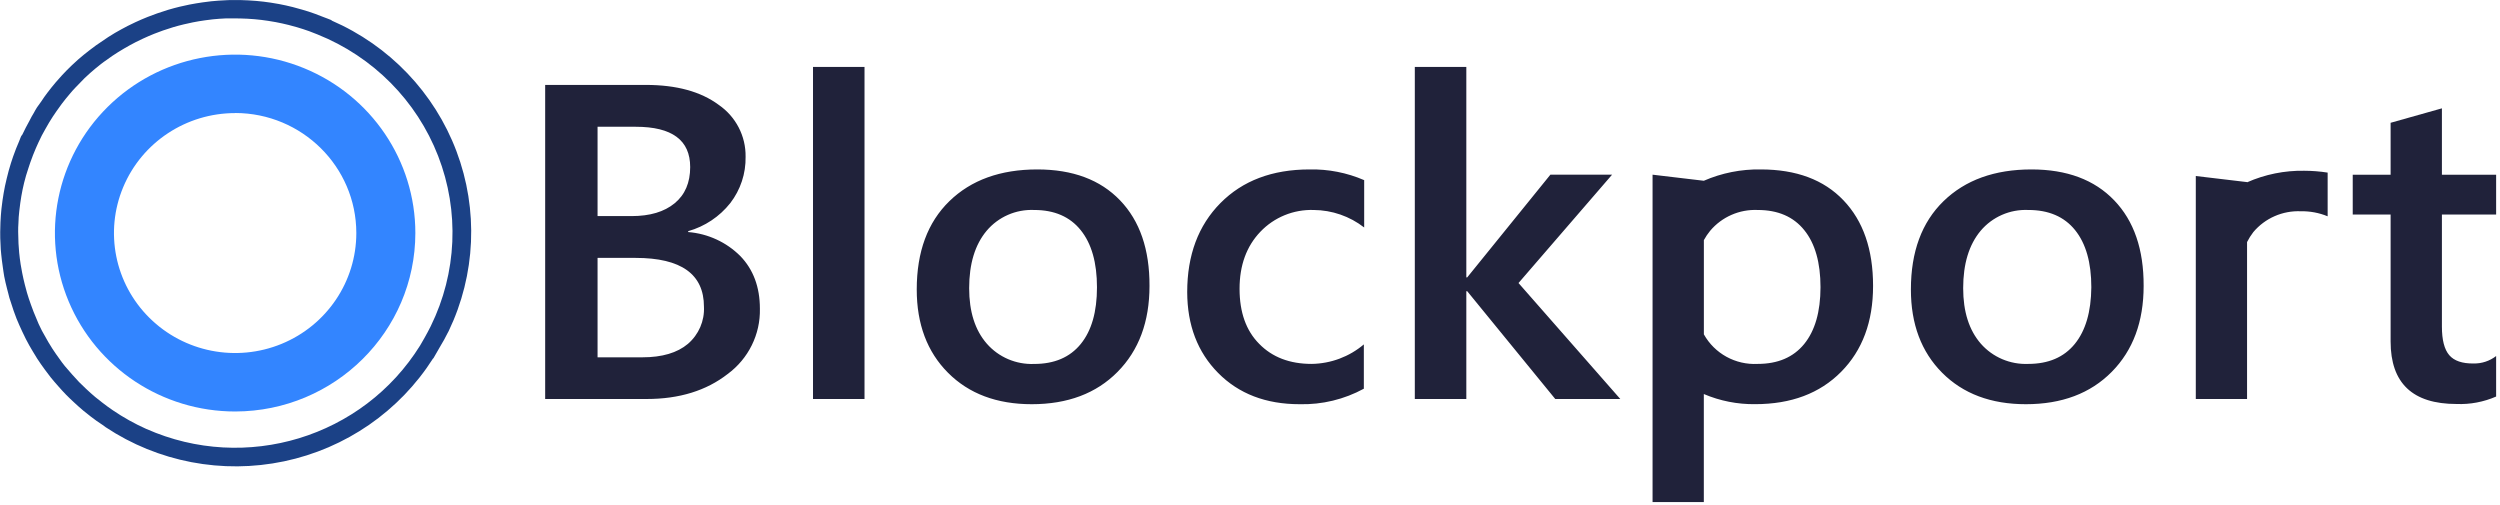
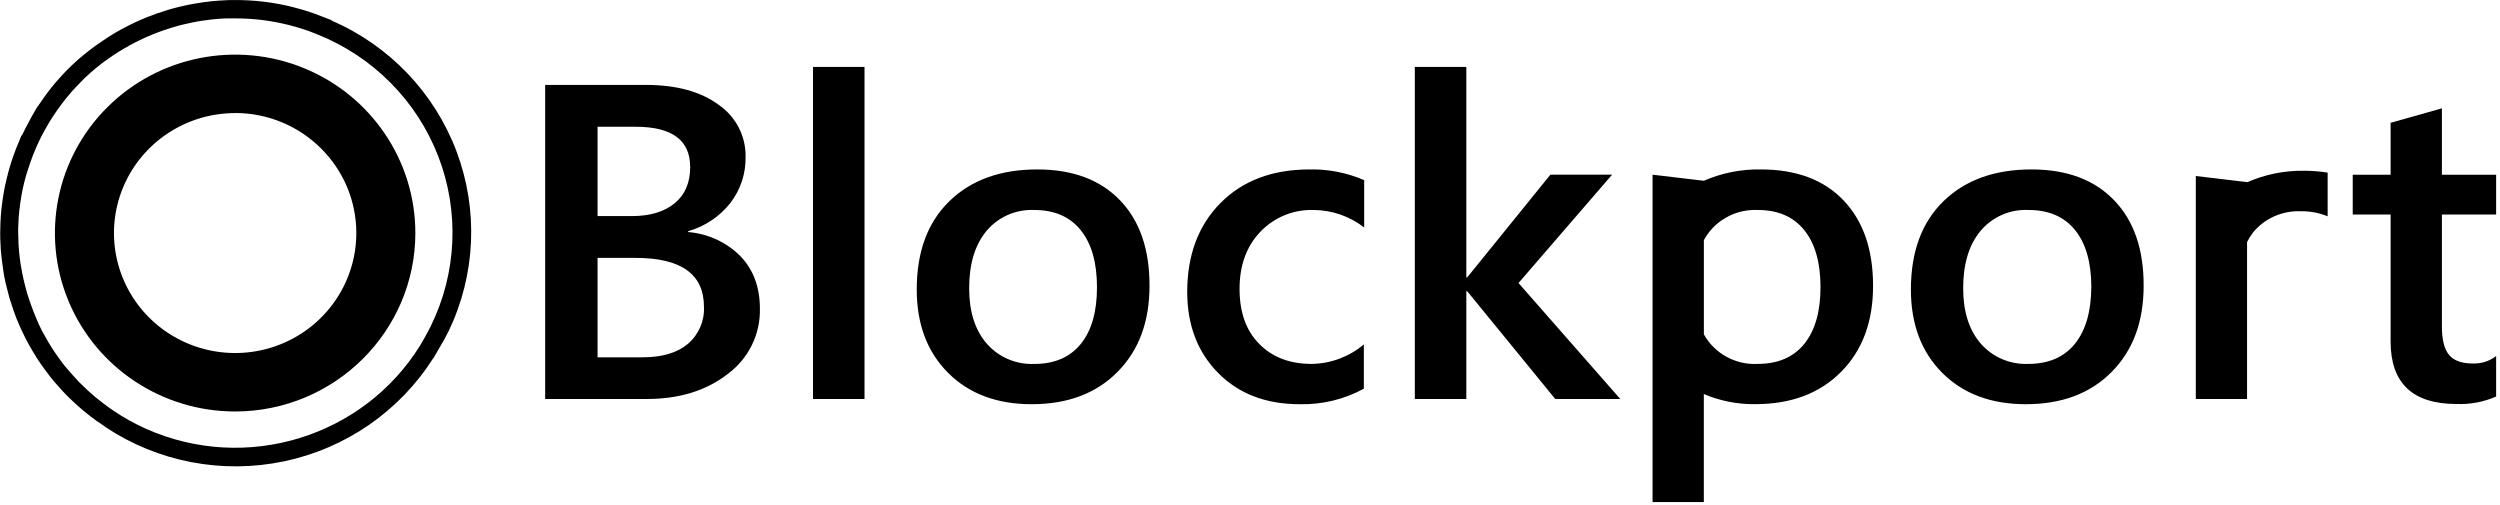
<svg xmlns="http://www.w3.org/2000/svg" viewBox="0 0 119 24">
-   <path fill="#20223A" d="M25.95,18.992 L25.95,4.042 L30.74,4.042 C32.199,4.042 33.356,4.358 34.209,4.99 C35.025,5.551 35.505,6.477 35.49,7.46 C35.506,8.257 35.249,9.036 34.76,9.669 C34.251,10.312 33.55,10.779 32.757,11.004 L32.757,11.046 C33.696,11.121 34.576,11.526 35.239,12.188 C35.86,12.831 36.171,13.667 36.171,14.696 C36.198,15.916 35.627,17.073 34.638,17.802 C33.621,18.595 32.336,18.992 30.786,18.992 L25.95,18.992 Z M41.151,18.992 L38.699,18.992 L38.699,3.187 L41.151,3.187 L41.151,18.992 Z M49.111,19.24 C47.448,19.24 46.12,18.741 45.126,17.744 C44.132,16.747 43.636,15.425 43.637,13.777 C43.637,11.984 44.155,10.584 45.19,9.576 C46.225,8.569 47.62,8.065 49.375,8.065 C51.059,8.065 52.372,8.555 53.314,9.535 C54.255,10.514 54.723,11.873 54.716,13.611 C54.716,15.314 54.209,16.678 53.195,17.702 C52.182,18.727 50.82,19.24 49.111,19.24 Z M64.923,18.5 C63.987,19.011 62.929,19.267 61.86,19.24 C60.257,19.24 58.966,18.744 57.985,17.754 C57.005,16.764 56.514,15.48 56.511,13.902 C56.511,12.143 57.039,10.731 58.094,9.665 C59.149,8.6 60.561,8.066 62.331,8.065 C63.226,8.046 64.114,8.22 64.935,8.575 L64.935,10.828 C64.249,10.294 63.404,10.001 62.531,9.995 C61.574,9.964 60.649,10.342 59.993,11.032 C59.333,11.724 59.003,12.629 59.003,13.747 C59.003,14.866 59.314,15.738 59.935,16.364 C60.556,17.002 61.389,17.322 62.435,17.322 C63.347,17.309 64.226,16.981 64.919,16.393 L64.919,18.5 L64.923,18.5 Z M77.126,18.992 L74.03,18.992 L69.839,13.861 L69.797,13.861 L69.797,18.992 L67.345,18.992 L67.345,3.187 L69.797,3.187 L69.797,13.204 L69.839,13.204 L73.798,8.315 L76.735,8.315 L72.281,13.472 L77.126,18.992 Z M118.816,18.875 C118.223,19.134 117.578,19.256 116.931,19.23 C114.839,19.23 113.793,18.238 113.793,16.255 L113.793,10.213 L111.99,10.213 L111.99,8.317 L113.793,8.317 L113.793,5.845 L116.235,5.157 L116.235,8.317 L118.816,8.317 L118.816,10.213 L116.235,10.213 L116.235,15.55 C116.235,16.182 116.352,16.634 116.584,16.905 C116.816,17.176 117.202,17.308 117.742,17.302 C118.131,17.31 118.51,17.184 118.816,16.947 L118.816,18.865 L118.816,18.875 Z M109.678,8.128 C110.053,8.129 110.426,8.158 110.796,8.216 L110.796,10.296 C110.393,10.13 109.959,10.048 109.522,10.056 C108.652,10.019 107.815,10.385 107.258,11.048 C107.144,11.196 107.044,11.355 106.96,11.522 L106.96,18.992 L104.52,18.992 L104.52,8.378 L106.96,8.668 L106.96,8.678 C107.815,8.3 108.742,8.113 109.678,8.128 Z M96.432,19.24 C94.769,19.24 93.441,18.741 92.447,17.744 C91.454,16.747 90.958,15.425 90.959,13.777 C90.959,11.984 91.476,10.584 92.511,9.576 C93.547,8.569 94.942,8.065 96.697,8.065 C98.381,8.065 99.694,8.555 100.635,9.535 C101.577,10.514 102.044,11.873 102.037,13.611 C102.037,15.314 101.531,16.678 100.517,17.702 C99.503,18.727 98.142,19.24 96.432,19.24 Z M87.749,9.535 C88.688,10.516 89.158,11.874 89.158,13.609 C89.159,15.312 88.652,16.676 87.637,17.7 C86.622,18.725 85.259,19.238 83.546,19.238 C82.707,19.249 81.874,19.085 81.102,18.756 L81.102,23.897 L78.662,23.897 L78.662,8.315 L81.102,8.604 C81.955,8.233 82.879,8.049 83.811,8.065 C85.502,8.065 86.815,8.555 87.749,9.535 Z M96.542,9.995 C95.673,9.957 94.835,10.324 94.278,10.986 C93.724,11.648 93.447,12.558 93.447,13.718 C93.447,14.836 93.728,15.717 94.288,16.36 C94.853,17.003 95.682,17.357 96.542,17.322 C97.504,17.322 98.242,17.006 98.758,16.374 C99.274,15.741 99.537,14.842 99.547,13.674 C99.547,12.5 99.29,11.593 98.774,10.953 C98.258,10.313 97.515,9.993 96.542,9.995 Z M28.444,6.036 L28.444,10.286 L30.065,10.286 C30.935,10.286 31.618,10.083 32.112,9.677 C32.606,9.271 32.853,8.696 32.853,7.952 C32.853,6.673 31.99,6.034 30.263,6.034 L28.442,6.034 L28.444,6.036 Z M28.444,12.28 L28.444,17.008 L30.581,17.008 C31.516,17.008 32.238,16.795 32.745,16.368 C33.26,15.926 33.542,15.274 33.508,14.6 C33.508,13.051 32.424,12.276 30.255,12.276 L28.452,12.276 L28.444,12.28 Z M49.227,9.995 C48.357,9.957 47.52,10.324 46.963,10.986 C46.409,11.648 46.132,12.558 46.132,13.718 C46.132,14.836 46.412,15.717 46.973,16.36 C47.537,17.004 48.366,17.358 49.227,17.324 C50.188,17.324 50.927,17.008 51.442,16.376 C51.958,15.743 52.216,14.844 52.216,13.676 C52.216,12.502 51.958,11.595 51.442,10.955 C50.927,10.315 50.188,9.995 49.227,9.995 Z M85.88,16.374 C86.396,15.739 86.654,14.839 86.656,13.674 C86.656,12.499 86.398,11.591 85.882,10.953 C85.367,10.314 84.628,9.995 83.667,9.995 C82.797,9.957 81.96,10.324 81.403,10.986 C81.29,11.124 81.19,11.272 81.104,11.429 L81.104,15.915 C81.615,16.831 82.609,17.377 83.665,17.322 C84.626,17.322 85.365,17.006 85.88,16.374 Z" />
-   <path fill="#3385FF" d="M11.199,19.587 C7.729,19.589 4.599,17.522 3.269,14.349 C1.94,11.176 2.671,7.522 5.123,5.091 C7.576,2.661 11.265,1.932 14.471,3.245 C17.678,4.558 19.77,7.654 19.771,11.09 C19.768,15.777 15.933,19.578 11.199,19.587 Z M11.199,5.383 C8.865,5.381 6.76,6.771 5.866,8.905 C4.971,11.039 5.464,13.497 7.114,15.131 C8.764,16.765 11.246,17.253 13.401,16.369 C15.557,15.484 16.962,13.4 16.961,11.09 C16.957,7.939 14.381,5.386 11.199,5.379 L11.199,5.383 Z" />
-   <path fill="#1B4186" d="M21.292,15.88 C21.312,15.838 21.336,15.802 21.356,15.761 C22.644,13.074 22.779,9.986 21.728,7.2 C20.678,4.414 18.532,2.169 15.781,0.976 L15.781,0.96 C15.668,0.91 15.554,0.875 15.442,0.829 C15.294,0.768 15.143,0.71 14.993,0.657 C14.793,0.583 14.593,0.518 14.378,0.458 C14.232,0.415 14.086,0.375 13.939,0.337 C13.72,0.282 13.501,0.233 13.282,0.192 C13.148,0.167 13.014,0.145 12.882,0.125 C12.655,0.091 12.428,0.063 12.201,0.044 C12.076,0.034 11.95,0.024 11.826,0.018 C11.588,0.005 11.351,-0.001 11.115,0.002 C10.988,0.002 10.862,0.002 10.738,0.012 C10.508,0.022 10.279,0.038 10.053,0.061 C9.915,0.075 9.778,0.093 9.642,0.113 C9.442,0.143 9.224,0.177 9.017,0.218 C8.861,0.25 8.705,0.284 8.548,0.321 C8.392,0.359 8.186,0.413 8.007,0.466 C7.829,0.52 7.653,0.577 7.477,0.639 C7.3,0.7 7.174,0.748 7.026,0.807 C6.825,0.885 6.637,0.97 6.445,1.057 C6.319,1.115 6.194,1.174 6.072,1.238 C5.872,1.341 5.672,1.452 5.471,1.567 C5.363,1.63 5.257,1.696 5.151,1.765 C4.952,1.898 4.757,2.03 4.566,2.162 C4.464,2.236 4.364,2.311 4.265,2.388 C4.08,2.53 3.897,2.678 3.718,2.834 C3.616,2.924 3.518,3.017 3.418,3.11 C3.257,3.263 3.101,3.422 2.949,3.586 C2.847,3.697 2.749,3.81 2.648,3.925 C2.51,4.088 2.376,4.255 2.248,4.425 C2.152,4.552 2.059,4.681 1.969,4.822 C1.901,4.921 1.825,5.02 1.759,5.115 C1.693,5.211 1.659,5.292 1.607,5.379 C1.535,5.498 1.464,5.619 1.406,5.742 C1.284,5.962 1.168,6.184 1.062,6.409 C1.024,6.448 0.996,6.496 0.982,6.541 C0.968,6.587 0.94,6.655 0.916,6.71 C0.809,6.955 0.712,7.201 0.625,7.45 C0.589,7.554 0.554,7.659 0.521,7.763 C0.445,8.005 0.378,8.248 0.321,8.491 C0.291,8.612 0.264,8.732 0.238,8.852 C0.192,9.08 0.152,9.307 0.12,9.535 C0.1,9.673 0.082,9.81 0.068,9.949 C0.046,10.161 0.032,10.372 0.022,10.584 C0.022,10.737 0.01,10.887 0.01,11.04 C0.01,11.238 0.01,11.437 0.026,11.635 C0.026,11.792 0.044,11.948 0.058,12.105 C0.076,12.303 0.104,12.502 0.132,12.7 C0.146,12.843 0.18,13.004 0.2,13.154 C0.238,13.353 0.286,13.551 0.337,13.749 C0.381,13.896 0.407,14.033 0.447,14.176 C0.507,14.374 0.577,14.584 0.647,14.787 C0.693,14.916 0.739,15.045 0.789,15.172 C0.871,15.37 0.964,15.58 1.058,15.78 C1.114,15.9 1.17,16.019 1.23,16.136 C1.332,16.334 1.442,16.532 1.555,16.717 C1.625,16.836 1.695,16.953 1.769,17.068 C1.883,17.244 2.005,17.417 2.13,17.587 C2.22,17.712 2.312,17.835 2.408,17.956 C2.504,18.077 2.656,18.252 2.785,18.397 C2.913,18.541 3.023,18.664 3.149,18.793 C3.276,18.922 3.388,19.027 3.512,19.142 C3.636,19.258 3.818,19.424 3.981,19.559 C4.093,19.652 4.209,19.743 4.327,19.833 C4.51,19.974 4.694,20.108 4.886,20.229 C4.936,20.263 4.98,20.301 5.03,20.335 C7.523,21.99 10.586,22.576 13.522,21.959 C16.458,21.342 19.016,19.575 20.615,17.06 L20.627,17.06 C20.665,17 20.695,16.937 20.733,16.875 C20.815,16.742 20.891,16.604 20.969,16.465 C21.085,16.276 21.194,16.08 21.292,15.88 Z M6.968,20.42 C6.408,20.169 5.871,19.87 5.365,19.525 C5.187,19.404 5.014,19.277 4.846,19.146 C4.74,19.065 4.634,18.982 4.532,18.897 C4.381,18.772 4.239,18.641 4.099,18.51 C3.959,18.379 3.875,18.3 3.766,18.188 C3.658,18.077 3.538,17.944 3.43,17.821 C3.322,17.699 3.197,17.556 3.087,17.425 C2.977,17.294 2.915,17.199 2.831,17.084 C2.717,16.925 2.602,16.766 2.498,16.604 C2.43,16.497 2.366,16.389 2.298,16.28 C2.194,16.104 2.098,15.925 1.997,15.745 C1.941,15.638 1.891,15.529 1.839,15.42 C1.761,15.223 1.677,15.039 1.601,14.848 C1.555,14.733 1.515,14.616 1.472,14.501 C1.404,14.313 1.34,14.124 1.284,13.932 C1.246,13.803 1.214,13.676 1.182,13.549 C1.136,13.363 1.092,13.176 1.056,12.99 C1.03,12.843 1.008,12.714 0.982,12.577 C0.954,12.393 0.93,12.208 0.912,12.022 C0.898,11.881 0.889,11.74 0.881,11.599 C0.881,11.411 0.865,11.222 0.865,11.034 C0.865,10.897 0.865,10.76 0.877,10.625 C0.877,10.427 0.9,10.229 0.92,10.03 C0.932,9.907 0.95,9.782 0.966,9.66 C0.996,9.445 1.032,9.231 1.076,9.019 C1.098,8.912 1.122,8.805 1.148,8.7 C1.204,8.471 1.271,8.243 1.348,8.017 C1.378,7.925 1.408,7.832 1.44,7.74 C1.522,7.505 1.612,7.274 1.711,7.045 C1.751,6.952 1.791,6.861 1.835,6.77 C1.935,6.555 2.035,6.349 2.158,6.145 C2.22,6.036 2.28,5.927 2.346,5.818 C2.454,5.639 2.568,5.466 2.687,5.296 C2.769,5.177 2.853,5.06 2.939,4.945 C3.06,4.785 3.186,4.629 3.316,4.477 C3.405,4.368 3.495,4.267 3.586,4.173 C3.73,4.02 3.877,3.868 4.027,3.719 C4.115,3.634 4.205,3.552 4.297,3.471 C4.46,3.327 4.627,3.188 4.798,3.055 C4.888,2.984 4.978,2.918 5.071,2.856 C5.248,2.724 5.429,2.601 5.613,2.487 C5.711,2.425 5.809,2.366 5.908,2.309 C6.091,2.202 6.277,2.1 6.465,2.003 C6.577,1.946 6.691,1.892 6.805,1.839 C6.983,1.757 7.162,1.679 7.342,1.607 C7.476,1.552 7.614,1.501 7.757,1.452 C7.919,1.395 8.082,1.342 8.248,1.293 C8.413,1.244 8.58,1.2 8.747,1.16 C8.89,1.126 9.033,1.094 9.177,1.065 C9.368,1.027 9.561,0.994 9.754,0.968 C9.88,0.951 10.006,0.935 10.133,0.92 C10.344,0.899 10.556,0.884 10.768,0.875 L11.113,0.875 C11.332,0.875 11.551,0.88 11.772,0.891 L12.114,0.914 C12.331,0.933 12.546,0.959 12.761,0.992 C12.883,1.01 13.005,1.031 13.126,1.053 C13.33,1.092 13.535,1.137 13.739,1.188 C13.871,1.222 14.004,1.258 14.14,1.297 C14.332,1.354 14.524,1.416 14.715,1.484 C14.851,1.533 14.985,1.585 15.115,1.64 C17.755,2.698 19.834,4.792 20.855,7.424 C21.877,10.056 21.75,12.989 20.504,15.525 C20.412,15.723 20.304,15.898 20.208,16.08 C20.138,16.203 20.07,16.328 19.996,16.449 C17.273,20.82 11.701,22.517 6.968,20.418 L6.968,20.42 Z" />
+   <path class="c-logo__Text" d="M25.95,18.992 L25.95,4.042 L30.74,4.042 C32.199,4.042 33.356,4.358 34.209,4.99 C35.025,5.551 35.505,6.477 35.49,7.46 C35.506,8.257 35.249,9.036 34.76,9.669 C34.251,10.312 33.55,10.779 32.757,11.004 L32.757,11.046 C33.696,11.121 34.576,11.526 35.239,12.188 C35.86,12.831 36.171,13.667 36.171,14.696 C36.198,15.916 35.627,17.073 34.638,17.802 C33.621,18.595 32.336,18.992 30.786,18.992 L25.95,18.992 Z M41.151,18.992 L38.699,18.992 L38.699,3.187 L41.151,3.187 L41.151,18.992 Z M49.111,19.24 C47.448,19.24 46.12,18.741 45.126,17.744 C44.132,16.747 43.636,15.425 43.637,13.777 C43.637,11.984 44.155,10.584 45.19,9.576 C46.225,8.569 47.62,8.065 49.375,8.065 C51.059,8.065 52.372,8.555 53.314,9.535 C54.255,10.514 54.723,11.873 54.716,13.611 C54.716,15.314 54.209,16.678 53.195,17.702 C52.182,18.727 50.82,19.24 49.111,19.24 Z M64.923,18.5 C63.987,19.011 62.929,19.267 61.86,19.24 C60.257,19.24 58.966,18.744 57.985,17.754 C57.005,16.764 56.514,15.48 56.511,13.902 C56.511,12.143 57.039,10.731 58.094,9.665 C59.149,8.6 60.561,8.066 62.331,8.065 C63.226,8.046 64.114,8.22 64.935,8.575 L64.935,10.828 C64.249,10.294 63.404,10.001 62.531,9.995 C61.574,9.964 60.649,10.342 59.993,11.032 C59.333,11.724 59.003,12.629 59.003,13.747 C59.003,14.866 59.314,15.738 59.935,16.364 C60.556,17.002 61.389,17.322 62.435,17.322 C63.347,17.309 64.226,16.981 64.919,16.393 L64.919,18.5 L64.923,18.5 Z M77.126,18.992 L74.03,18.992 L69.839,13.861 L69.797,13.861 L69.797,18.992 L67.345,18.992 L67.345,3.187 L69.797,3.187 L69.797,13.204 L69.839,13.204 L73.798,8.315 L76.735,8.315 L72.281,13.472 L77.126,18.992 Z M118.816,18.875 C118.223,19.134 117.578,19.256 116.931,19.23 C114.839,19.23 113.793,18.238 113.793,16.255 L113.793,10.213 L111.99,10.213 L111.99,8.317 L113.793,8.317 L113.793,5.845 L116.235,5.157 L116.235,8.317 L118.816,8.317 L118.816,10.213 L116.235,10.213 L116.235,15.55 C116.235,16.182 116.352,16.634 116.584,16.905 C116.816,17.176 117.202,17.308 117.742,17.302 C118.131,17.31 118.51,17.184 118.816,16.947 L118.816,18.865 L118.816,18.875 Z M109.678,8.128 C110.053,8.129 110.426,8.158 110.796,8.216 L110.796,10.296 C110.393,10.13 109.959,10.048 109.522,10.056 C108.652,10.019 107.815,10.385 107.258,11.048 C107.144,11.196 107.044,11.355 106.96,11.522 L106.96,18.992 L104.52,18.992 L104.52,8.378 L106.96,8.668 L106.96,8.678 C107.815,8.3 108.742,8.113 109.678,8.128 Z M96.432,19.24 C94.769,19.24 93.441,18.741 92.447,17.744 C91.454,16.747 90.958,15.425 90.959,13.777 C90.959,11.984 91.476,10.584 92.511,9.576 C93.547,8.569 94.942,8.065 96.697,8.065 C98.381,8.065 99.694,8.555 100.635,9.535 C101.577,10.514 102.044,11.873 102.037,13.611 C102.037,15.314 101.531,16.678 100.517,17.702 C99.503,18.727 98.142,19.24 96.432,19.24 Z M87.749,9.535 C88.688,10.516 89.158,11.874 89.158,13.609 C89.159,15.312 88.652,16.676 87.637,17.7 C86.622,18.725 85.259,19.238 83.546,19.238 C82.707,19.249 81.874,19.085 81.102,18.756 L81.102,23.897 L78.662,23.897 L78.662,8.315 L81.102,8.604 C81.955,8.233 82.879,8.049 83.811,8.065 C85.502,8.065 86.815,8.555 87.749,9.535 Z M96.542,9.995 C95.673,9.957 94.835,10.324 94.278,10.986 C93.724,11.648 93.447,12.558 93.447,13.718 C93.447,14.836 93.728,15.717 94.288,16.36 C94.853,17.003 95.682,17.357 96.542,17.322 C97.504,17.322 98.242,17.006 98.758,16.374 C99.274,15.741 99.537,14.842 99.547,13.674 C99.547,12.5 99.29,11.593 98.774,10.953 C98.258,10.313 97.515,9.993 96.542,9.995 Z M28.444,6.036 L28.444,10.286 L30.065,10.286 C30.935,10.286 31.618,10.083 32.112,9.677 C32.606,9.271 32.853,8.696 32.853,7.952 C32.853,6.673 31.99,6.034 30.263,6.034 L28.442,6.034 L28.444,6.036 Z M28.444,12.28 L28.444,17.008 L30.581,17.008 C31.516,17.008 32.238,16.795 32.745,16.368 C33.26,15.926 33.542,15.274 33.508,14.6 C33.508,13.051 32.424,12.276 30.255,12.276 L28.452,12.276 L28.444,12.28 Z M49.227,9.995 C48.357,9.957 47.52,10.324 46.963,10.986 C46.409,11.648 46.132,12.558 46.132,13.718 C46.132,14.836 46.412,15.717 46.973,16.36 C47.537,17.004 48.366,17.358 49.227,17.324 C50.188,17.324 50.927,17.008 51.442,16.376 C51.958,15.743 52.216,14.844 52.216,13.676 C52.216,12.502 51.958,11.595 51.442,10.955 C50.927,10.315 50.188,9.995 49.227,9.995 Z M85.88,16.374 C86.396,15.739 86.654,14.839 86.656,13.674 C86.656,12.499 86.398,11.591 85.882,10.953 C85.367,10.314 84.628,9.995 83.667,9.995 C82.797,9.957 81.96,10.324 81.403,10.986 C81.29,11.124 81.19,11.272 81.104,11.429 L81.104,15.915 C81.615,16.831 82.609,17.377 83.665,17.322 C84.626,17.322 85.365,17.006 85.88,16.374 Z" />
+   <path class="c-logo__inner-circle" d="M11.199,19.587 C7.729,19.589 4.599,17.522 3.269,14.349 C1.94,11.176 2.671,7.522 5.123,5.091 C7.576,2.661 11.265,1.932 14.471,3.245 C17.678,4.558 19.77,7.654 19.771,11.09 C19.768,15.777 15.933,19.578 11.199,19.587 Z M11.199,5.383 C8.865,5.381 6.76,6.771 5.866,8.905 C4.971,11.039 5.464,13.497 7.114,15.131 C8.764,16.765 11.246,17.253 13.401,16.369 C15.557,15.484 16.962,13.4 16.961,11.09 C16.957,7.939 14.381,5.386 11.199,5.379 L11.199,5.383 Z" />
+   <path class="c-logo__outer-circle" d="M21.292,15.88 C21.312,15.838 21.336,15.802 21.356,15.761 C22.644,13.074 22.779,9.986 21.728,7.2 C20.678,4.414 18.532,2.169 15.781,0.976 L15.781,0.96 C15.668,0.91 15.554,0.875 15.442,0.829 C15.294,0.768 15.143,0.71 14.993,0.657 C14.793,0.583 14.593,0.518 14.378,0.458 C14.232,0.415 14.086,0.375 13.939,0.337 C13.72,0.282 13.501,0.233 13.282,0.192 C13.148,0.167 13.014,0.145 12.882,0.125 C12.655,0.091 12.428,0.063 12.201,0.044 C12.076,0.034 11.95,0.024 11.826,0.018 C11.588,0.005 11.351,-0.001 11.115,0.002 C10.988,0.002 10.862,0.002 10.738,0.012 C10.508,0.022 10.279,0.038 10.053,0.061 C9.915,0.075 9.778,0.093 9.642,0.113 C9.442,0.143 9.224,0.177 9.017,0.218 C8.861,0.25 8.705,0.284 8.548,0.321 C8.392,0.359 8.186,0.413 8.007,0.466 C7.829,0.52 7.653,0.577 7.477,0.639 C7.3,0.7 7.174,0.748 7.026,0.807 C6.825,0.885 6.637,0.97 6.445,1.057 C6.319,1.115 6.194,1.174 6.072,1.238 C5.872,1.341 5.672,1.452 5.471,1.567 C5.363,1.63 5.257,1.696 5.151,1.765 C4.952,1.898 4.757,2.03 4.566,2.162 C4.464,2.236 4.364,2.311 4.265,2.388 C4.08,2.53 3.897,2.678 3.718,2.834 C3.616,2.924 3.518,3.017 3.418,3.11 C3.257,3.263 3.101,3.422 2.949,3.586 C2.847,3.697 2.749,3.81 2.648,3.925 C2.51,4.088 2.376,4.255 2.248,4.425 C2.152,4.552 2.059,4.681 1.969,4.822 C1.901,4.921 1.825,5.02 1.759,5.115 C1.693,5.211 1.659,5.292 1.607,5.379 C1.535,5.498 1.464,5.619 1.406,5.742 C1.284,5.962 1.168,6.184 1.062,6.409 C1.024,6.448 0.996,6.496 0.982,6.541 C0.968,6.587 0.94,6.655 0.916,6.71 C0.809,6.955 0.712,7.201 0.625,7.45 C0.589,7.554 0.554,7.659 0.521,7.763 C0.445,8.005 0.378,8.248 0.321,8.491 C0.291,8.612 0.264,8.732 0.238,8.852 C0.192,9.08 0.152,9.307 0.12,9.535 C0.1,9.673 0.082,9.81 0.068,9.949 C0.046,10.161 0.032,10.372 0.022,10.584 C0.022,10.737 0.01,10.887 0.01,11.04 C0.01,11.238 0.01,11.437 0.026,11.635 C0.026,11.792 0.044,11.948 0.058,12.105 C0.076,12.303 0.104,12.502 0.132,12.7 C0.146,12.843 0.18,13.004 0.2,13.154 C0.238,13.353 0.286,13.551 0.337,13.749 C0.381,13.896 0.407,14.033 0.447,14.176 C0.507,14.374 0.577,14.584 0.647,14.787 C0.693,14.916 0.739,15.045 0.789,15.172 C0.871,15.37 0.964,15.58 1.058,15.78 C1.114,15.9 1.17,16.019 1.23,16.136 C1.332,16.334 1.442,16.532 1.555,16.717 C1.625,16.836 1.695,16.953 1.769,17.068 C1.883,17.244 2.005,17.417 2.13,17.587 C2.22,17.712 2.312,17.835 2.408,17.956 C2.504,18.077 2.656,18.252 2.785,18.397 C2.913,18.541 3.023,18.664 3.149,18.793 C3.276,18.922 3.388,19.027 3.512,19.142 C3.636,19.258 3.818,19.424 3.981,19.559 C4.093,19.652 4.209,19.743 4.327,19.833 C4.51,19.974 4.694,20.108 4.886,20.229 C4.936,20.263 4.98,20.301 5.03,20.335 C7.523,21.99 10.586,22.576 13.522,21.959 C16.458,21.342 19.016,19.575 20.615,17.06 L20.627,17.06 C20.665,17 20.695,16.937 20.733,16.875 C20.815,16.742 20.891,16.604 20.969,16.465 C21.085,16.276 21.194,16.08 21.292,15.88 Z M6.968,20.42 C6.408,20.169 5.871,19.87 5.365,19.525 C5.187,19.404 5.014,19.277 4.846,19.146 C4.74,19.065 4.634,18.982 4.532,18.897 C4.381,18.772 4.239,18.641 4.099,18.51 C3.959,18.379 3.875,18.3 3.766,18.188 C3.658,18.077 3.538,17.944 3.43,17.821 C3.322,17.699 3.197,17.556 3.087,17.425 C2.977,17.294 2.915,17.199 2.831,17.084 C2.717,16.925 2.602,16.766 2.498,16.604 C2.43,16.497 2.366,16.389 2.298,16.28 C2.194,16.104 2.098,15.925 1.997,15.745 C1.941,15.638 1.891,15.529 1.839,15.42 C1.761,15.223 1.677,15.039 1.601,14.848 C1.555,14.733 1.515,14.616 1.472,14.501 C1.404,14.313 1.34,14.124 1.284,13.932 C1.246,13.803 1.214,13.676 1.182,13.549 C1.136,13.363 1.092,13.176 1.056,12.99 C1.03,12.843 1.008,12.714 0.982,12.577 C0.954,12.393 0.93,12.208 0.912,12.022 C0.898,11.881 0.889,11.74 0.881,11.599 C0.881,11.411 0.865,11.222 0.865,11.034 C0.865,10.897 0.865,10.76 0.877,10.625 C0.877,10.427 0.9,10.229 0.92,10.03 C0.932,9.907 0.95,9.782 0.966,9.66 C0.996,9.445 1.032,9.231 1.076,9.019 C1.098,8.912 1.122,8.805 1.148,8.7 C1.204,8.471 1.271,8.243 1.348,8.017 C1.378,7.925 1.408,7.832 1.44,7.74 C1.522,7.505 1.612,7.274 1.711,7.045 C1.751,6.952 1.791,6.861 1.835,6.77 C1.935,6.555 2.035,6.349 2.158,6.145 C2.22,6.036 2.28,5.927 2.346,5.818 C2.454,5.639 2.568,5.466 2.687,5.296 C2.769,5.177 2.853,5.06 2.939,4.945 C3.06,4.785 3.186,4.629 3.316,4.477 C3.405,4.368 3.495,4.267 3.586,4.173 C3.73,4.02 3.877,3.868 4.027,3.719 C4.115,3.634 4.205,3.552 4.297,3.471 C4.46,3.327 4.627,3.188 4.798,3.055 C4.888,2.984 4.978,2.918 5.071,2.856 C5.248,2.724 5.429,2.601 5.613,2.487 C5.711,2.425 5.809,2.366 5.908,2.309 C6.091,2.202 6.277,2.1 6.465,2.003 C6.577,1.946 6.691,1.892 6.805,1.839 C6.983,1.757 7.162,1.679 7.342,1.607 C7.476,1.552 7.614,1.501 7.757,1.452 C7.919,1.395 8.082,1.342 8.248,1.293 C8.413,1.244 8.58,1.2 8.747,1.16 C8.89,1.126 9.033,1.094 9.177,1.065 C9.368,1.027 9.561,0.994 9.754,0.968 C9.88,0.951 10.006,0.935 10.133,0.92 C10.344,0.899 10.556,0.884 10.768,0.875 L11.113,0.875 C11.332,0.875 11.551,0.88 11.772,0.891 L12.114,0.914 C12.331,0.933 12.546,0.959 12.761,0.992 C12.883,1.01 13.005,1.031 13.126,1.053 C13.33,1.092 13.535,1.137 13.739,1.188 C13.871,1.222 14.004,1.258 14.14,1.297 C14.332,1.354 14.524,1.416 14.715,1.484 C14.851,1.533 14.985,1.585 15.115,1.64 C17.755,2.698 19.834,4.792 20.855,7.424 C21.877,10.056 21.75,12.989 20.504,15.525 C20.412,15.723 20.304,15.898 20.208,16.08 C20.138,16.203 20.07,16.328 19.996,16.449 C17.273,20.82 11.701,22.517 6.968,20.418 L6.968,20.42 Z" />
</svg>
